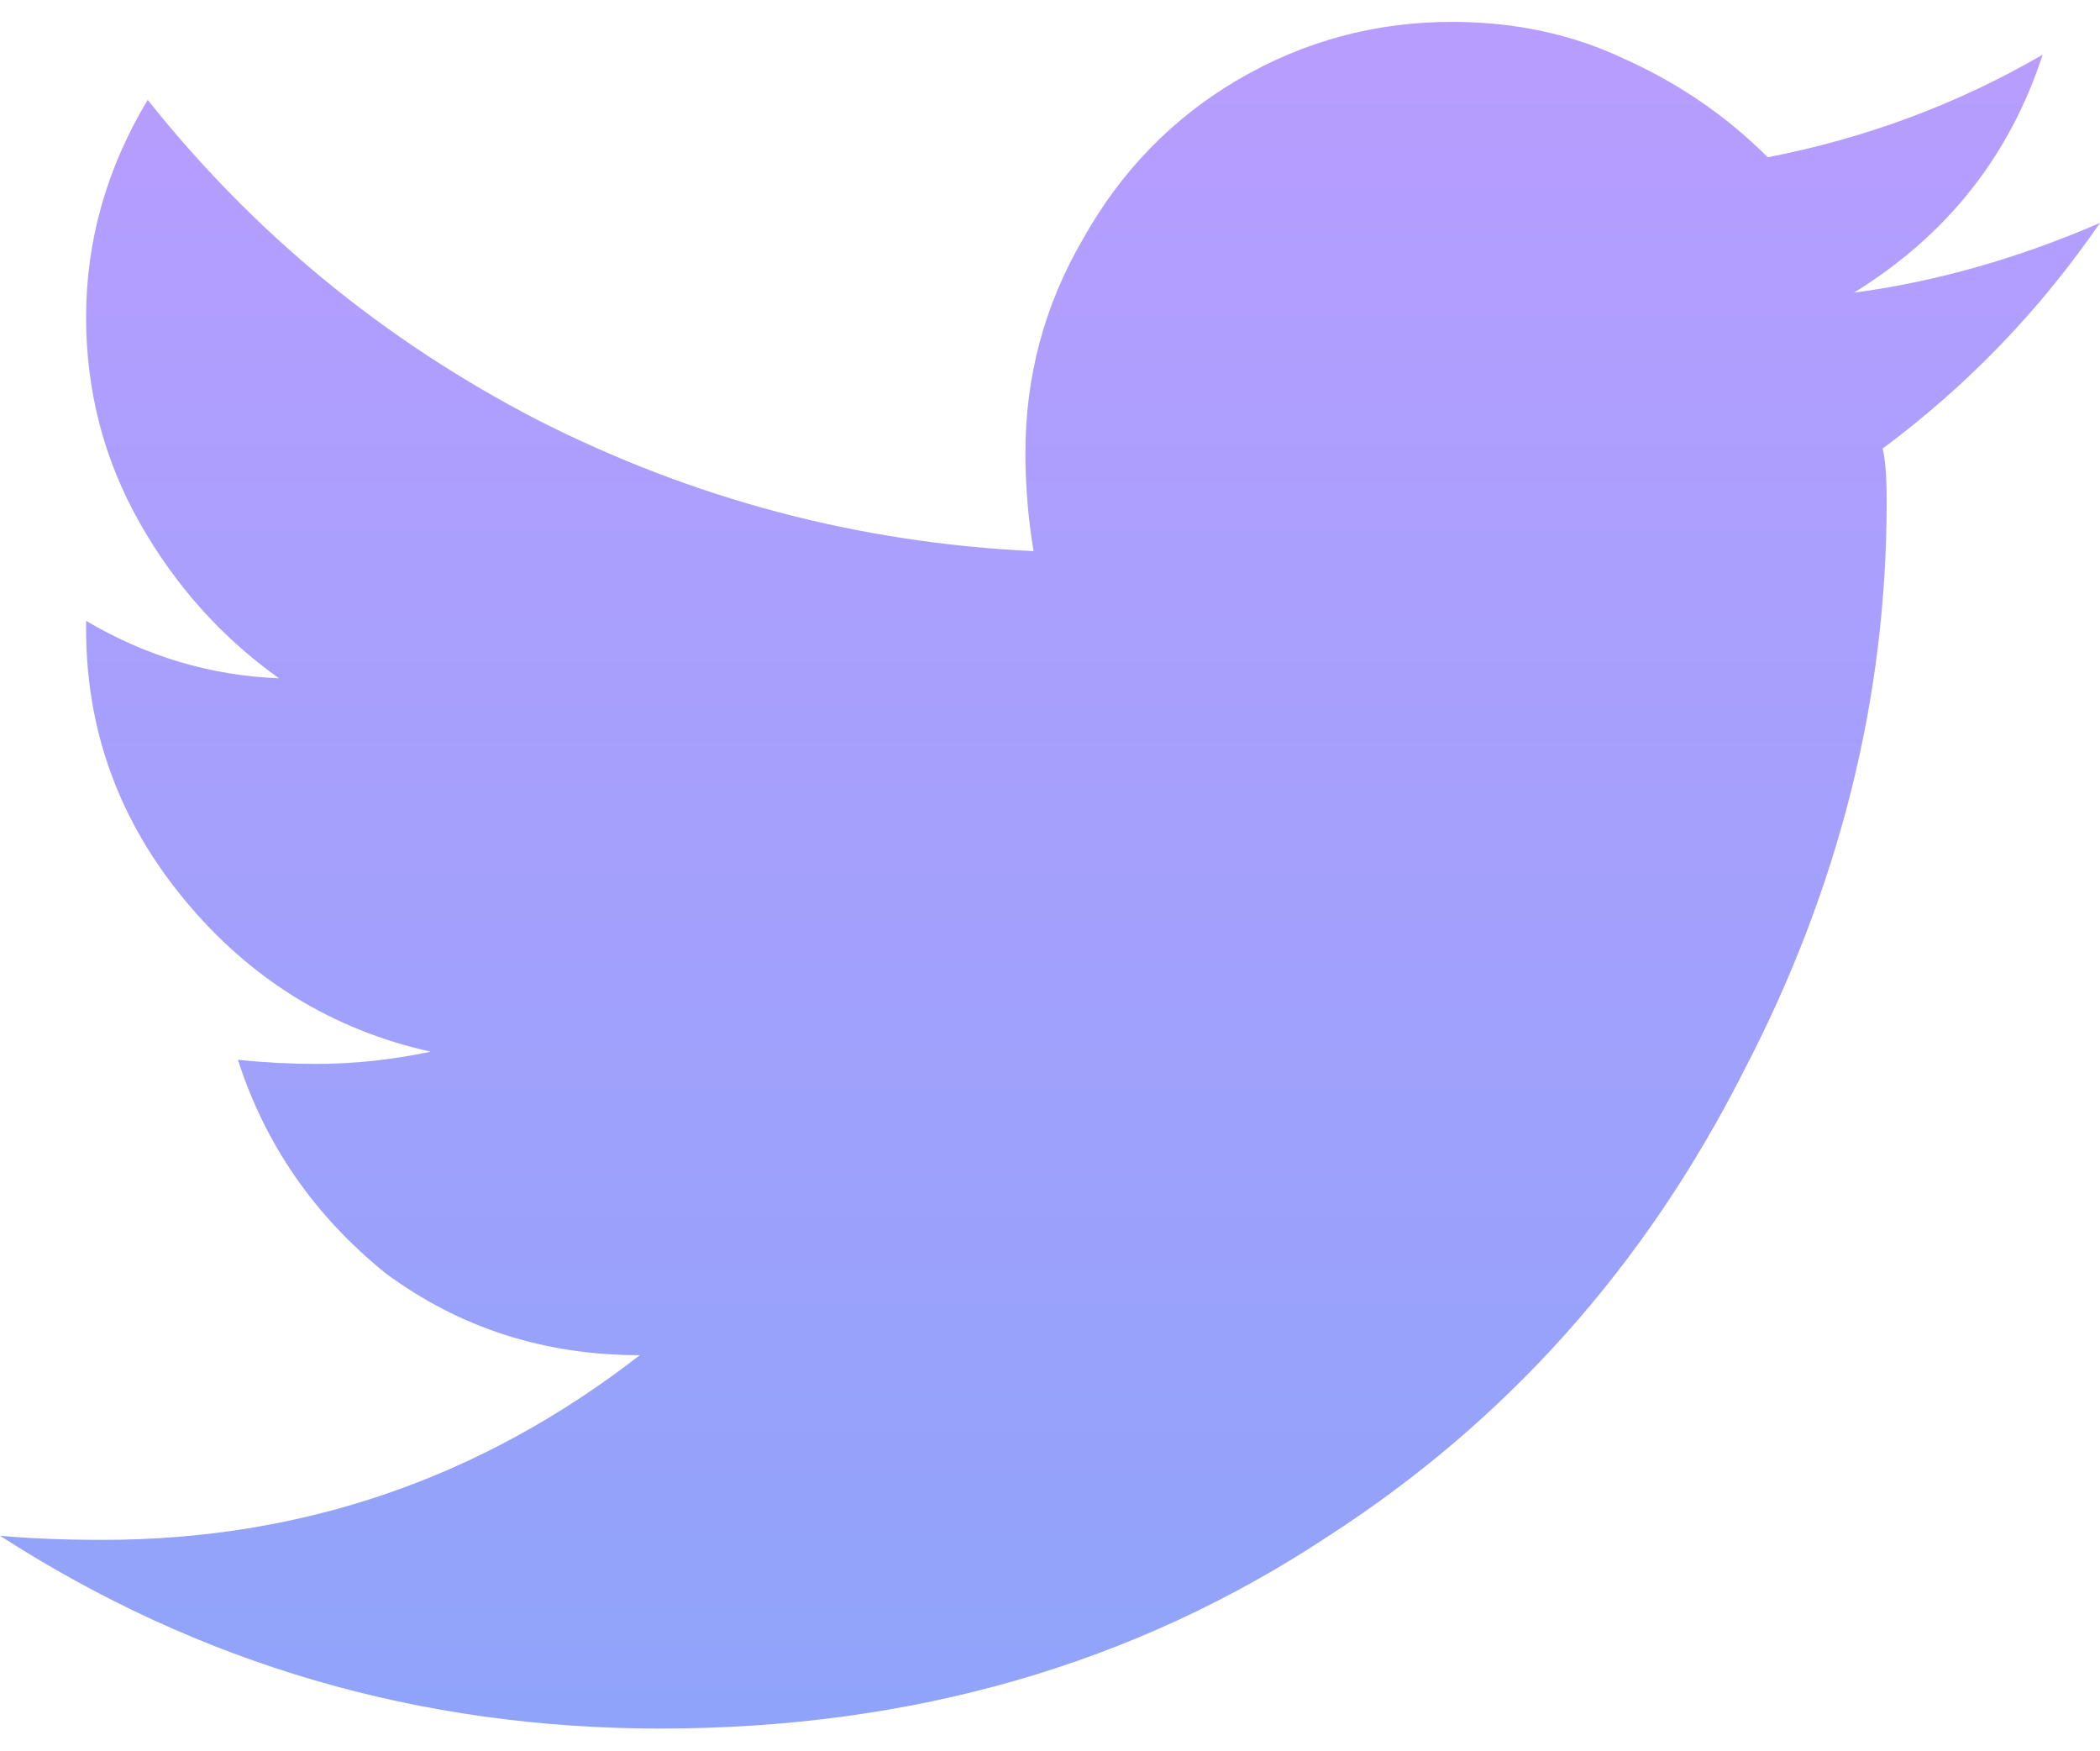
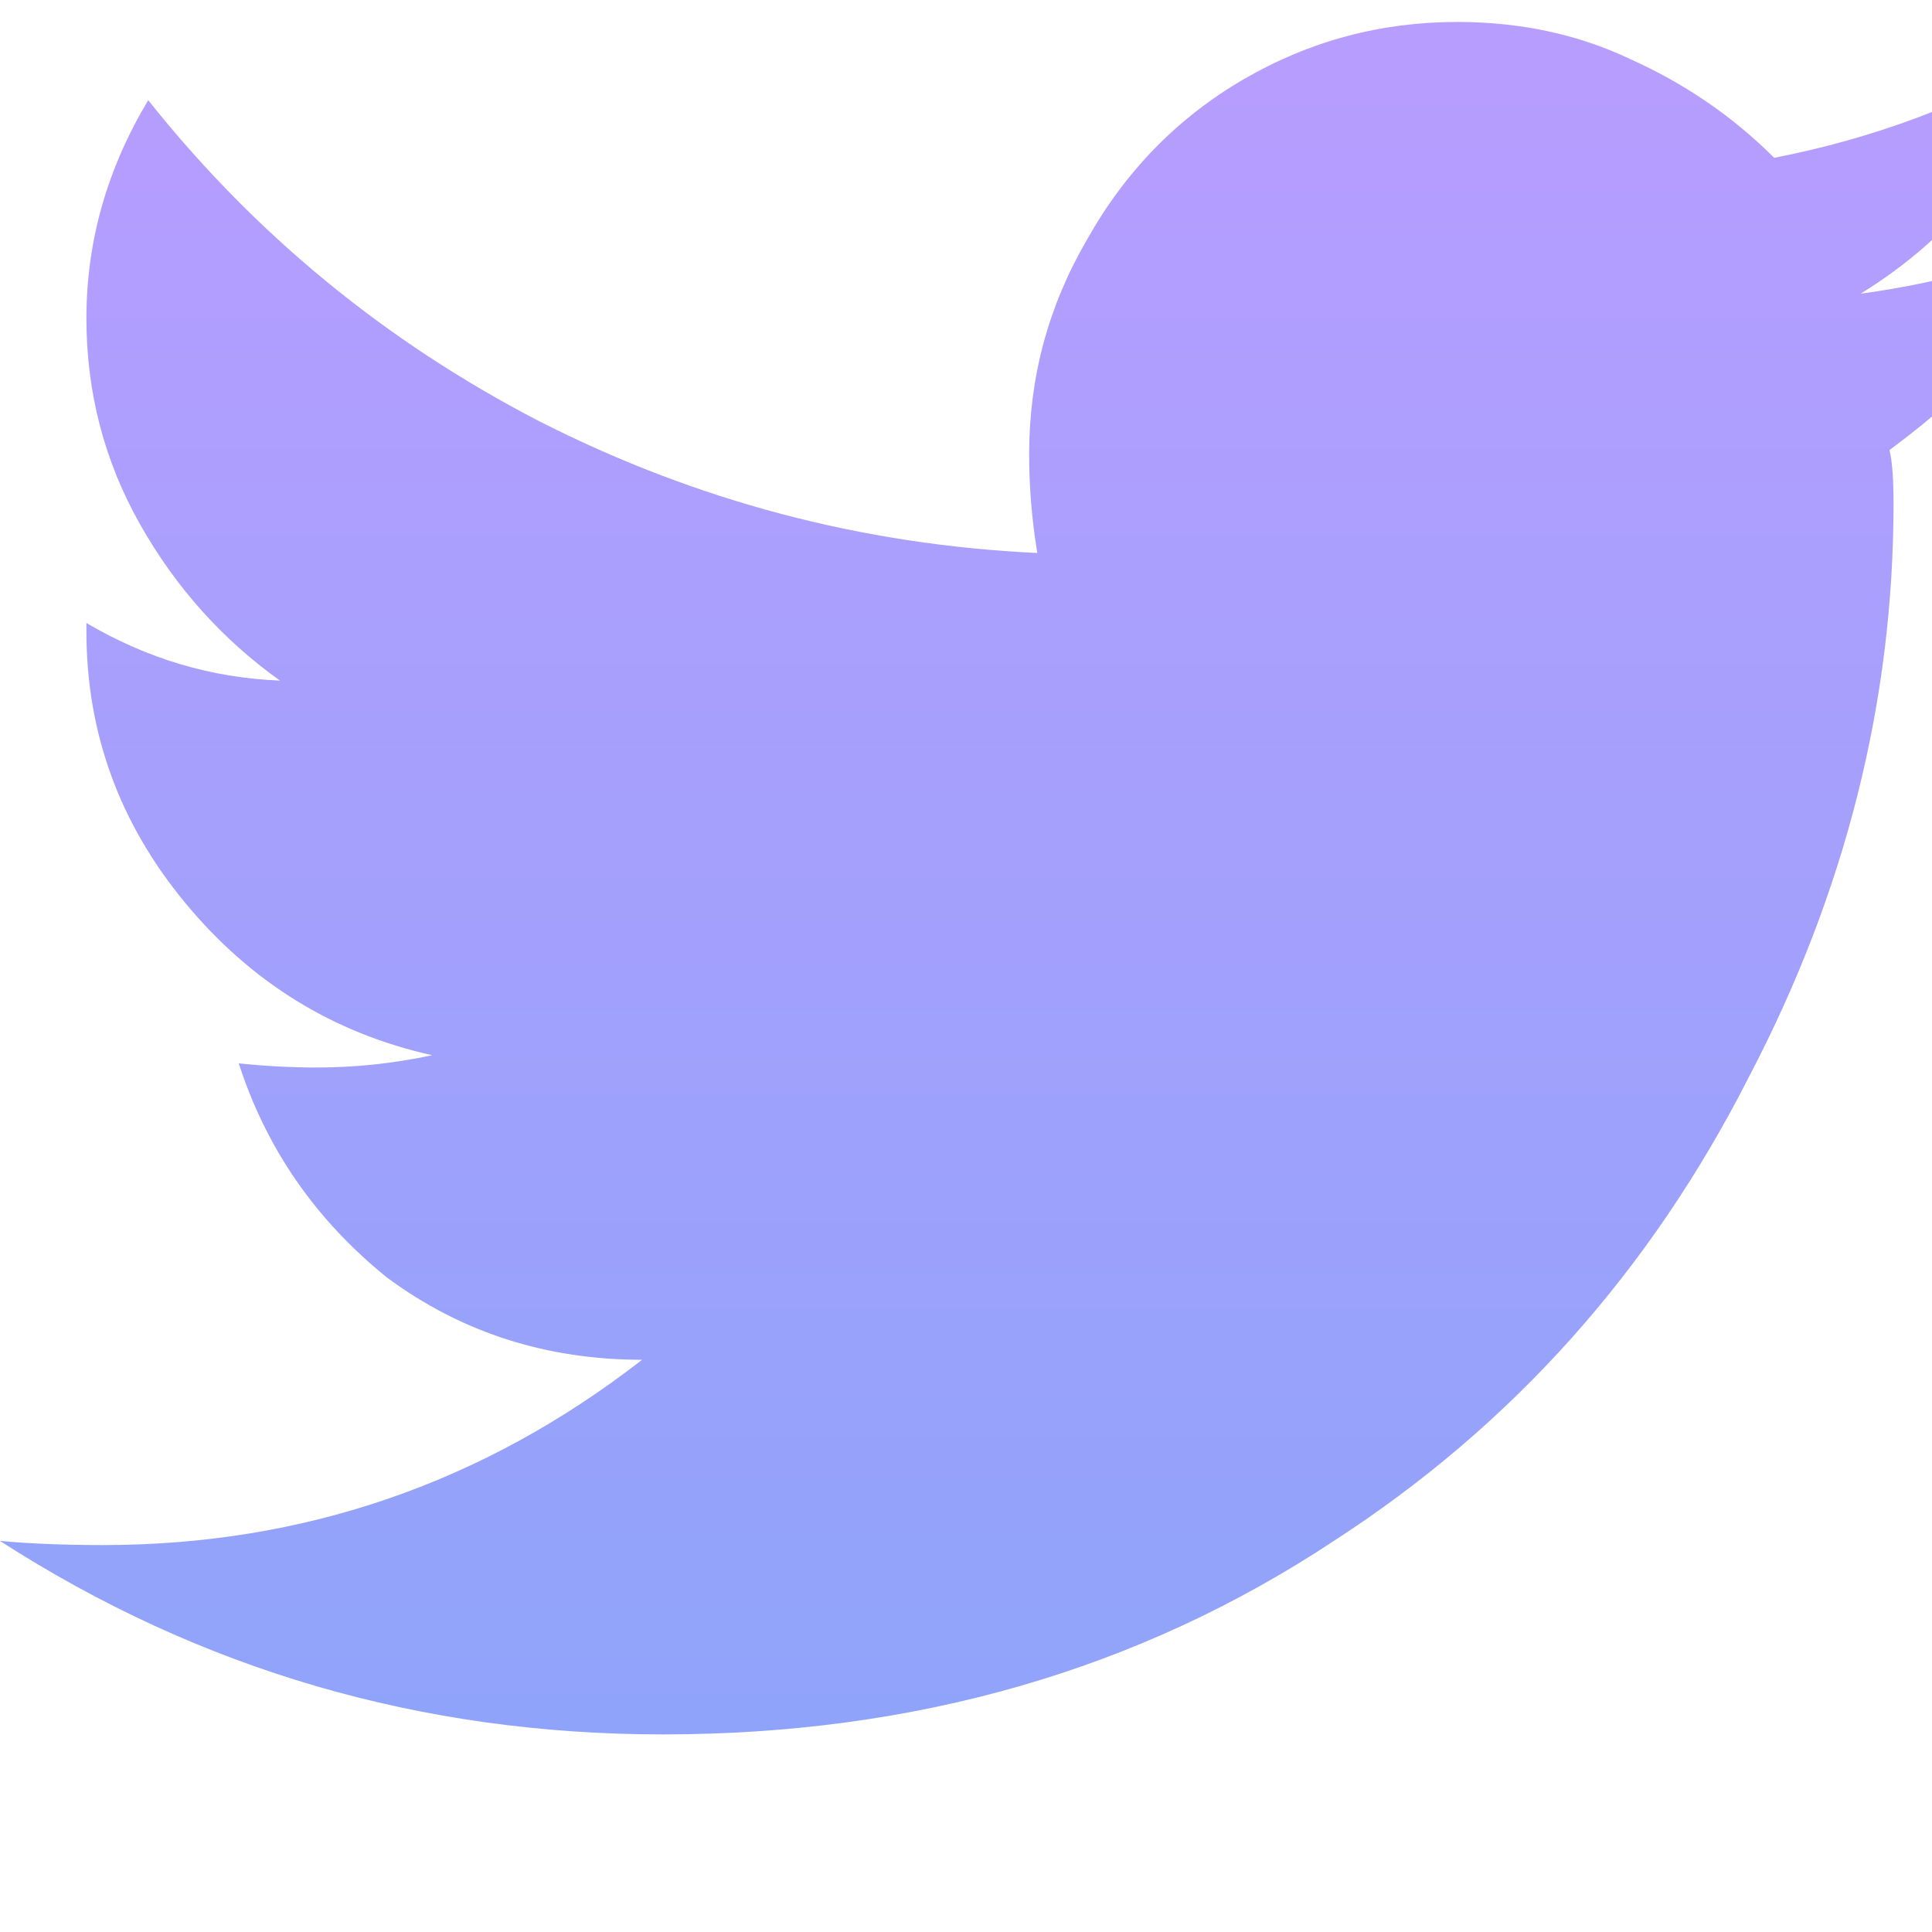
- <svg xmlns="http://www.w3.org/2000/svg" width="24" height="20" viewBox="0 0 24 20" fill="none">
+ <svg xmlns="http://www.w3.org/2000/svg" viewBox="0 0 22 22" fill="none" preserveAspectRatio="xMidYMid meet">
  <path d="M21.516 5.125C21.547 5.25 21.562 5.453 21.562 5.734C21.562 7.984 21.016 10.156 19.922 12.25C18.797 14.469 17.219 16.234 15.188 17.547C12.969 19.016 10.422 19.75 7.547 19.75C4.797 19.75 2.281 19.016 0 17.547C0.344 17.578 0.734 17.594 1.172 17.594C3.453 17.594 5.5 16.891 7.312 15.484C6.219 15.484 5.25 15.172 4.406 14.547C3.594 13.891 3.031 13.078 2.719 12.109C3.031 12.141 3.328 12.156 3.609 12.156C4.047 12.156 4.484 12.109 4.922 12.016C3.797 11.766 2.859 11.188 2.109 10.281C1.359 9.375 0.984 8.344 0.984 7.188V7.094C1.672 7.5 2.406 7.719 3.188 7.75C2.531 7.281 2 6.688 1.594 5.969C1.188 5.25 0.984 4.469 0.984 3.625C0.984 2.75 1.219 1.922 1.688 1.141C2.906 2.672 4.391 3.891 6.141 4.797C7.922 5.703 9.812 6.203 11.812 6.297C11.75 5.922 11.719 5.547 11.719 5.172C11.719 4.297 11.938 3.484 12.375 2.734C12.812 1.953 13.406 1.344 14.156 0.906C14.906 0.469 15.719 0.25 16.594 0.25C17.312 0.25 17.969 0.391 18.562 0.672C19.188 0.953 19.734 1.328 20.203 1.797C21.328 1.578 22.375 1.188 23.344 0.625C22.969 1.781 22.25 2.688 21.188 3.344C22.125 3.219 23.062 2.953 24 2.547C23.312 3.547 22.484 4.406 21.516 5.125Z" fill="url(#paint0_linear)" />
  <defs>
    <linearGradient id="paint0_linear" x1="12" y1="-2" x2="12" y2="22" gradientUnits="userSpaceOnUse">
      <stop stop-color="#BC9CFF" />
      <stop offset="1" stop-color="#8BA4F9" />
    </linearGradient>
  </defs>
</svg>
